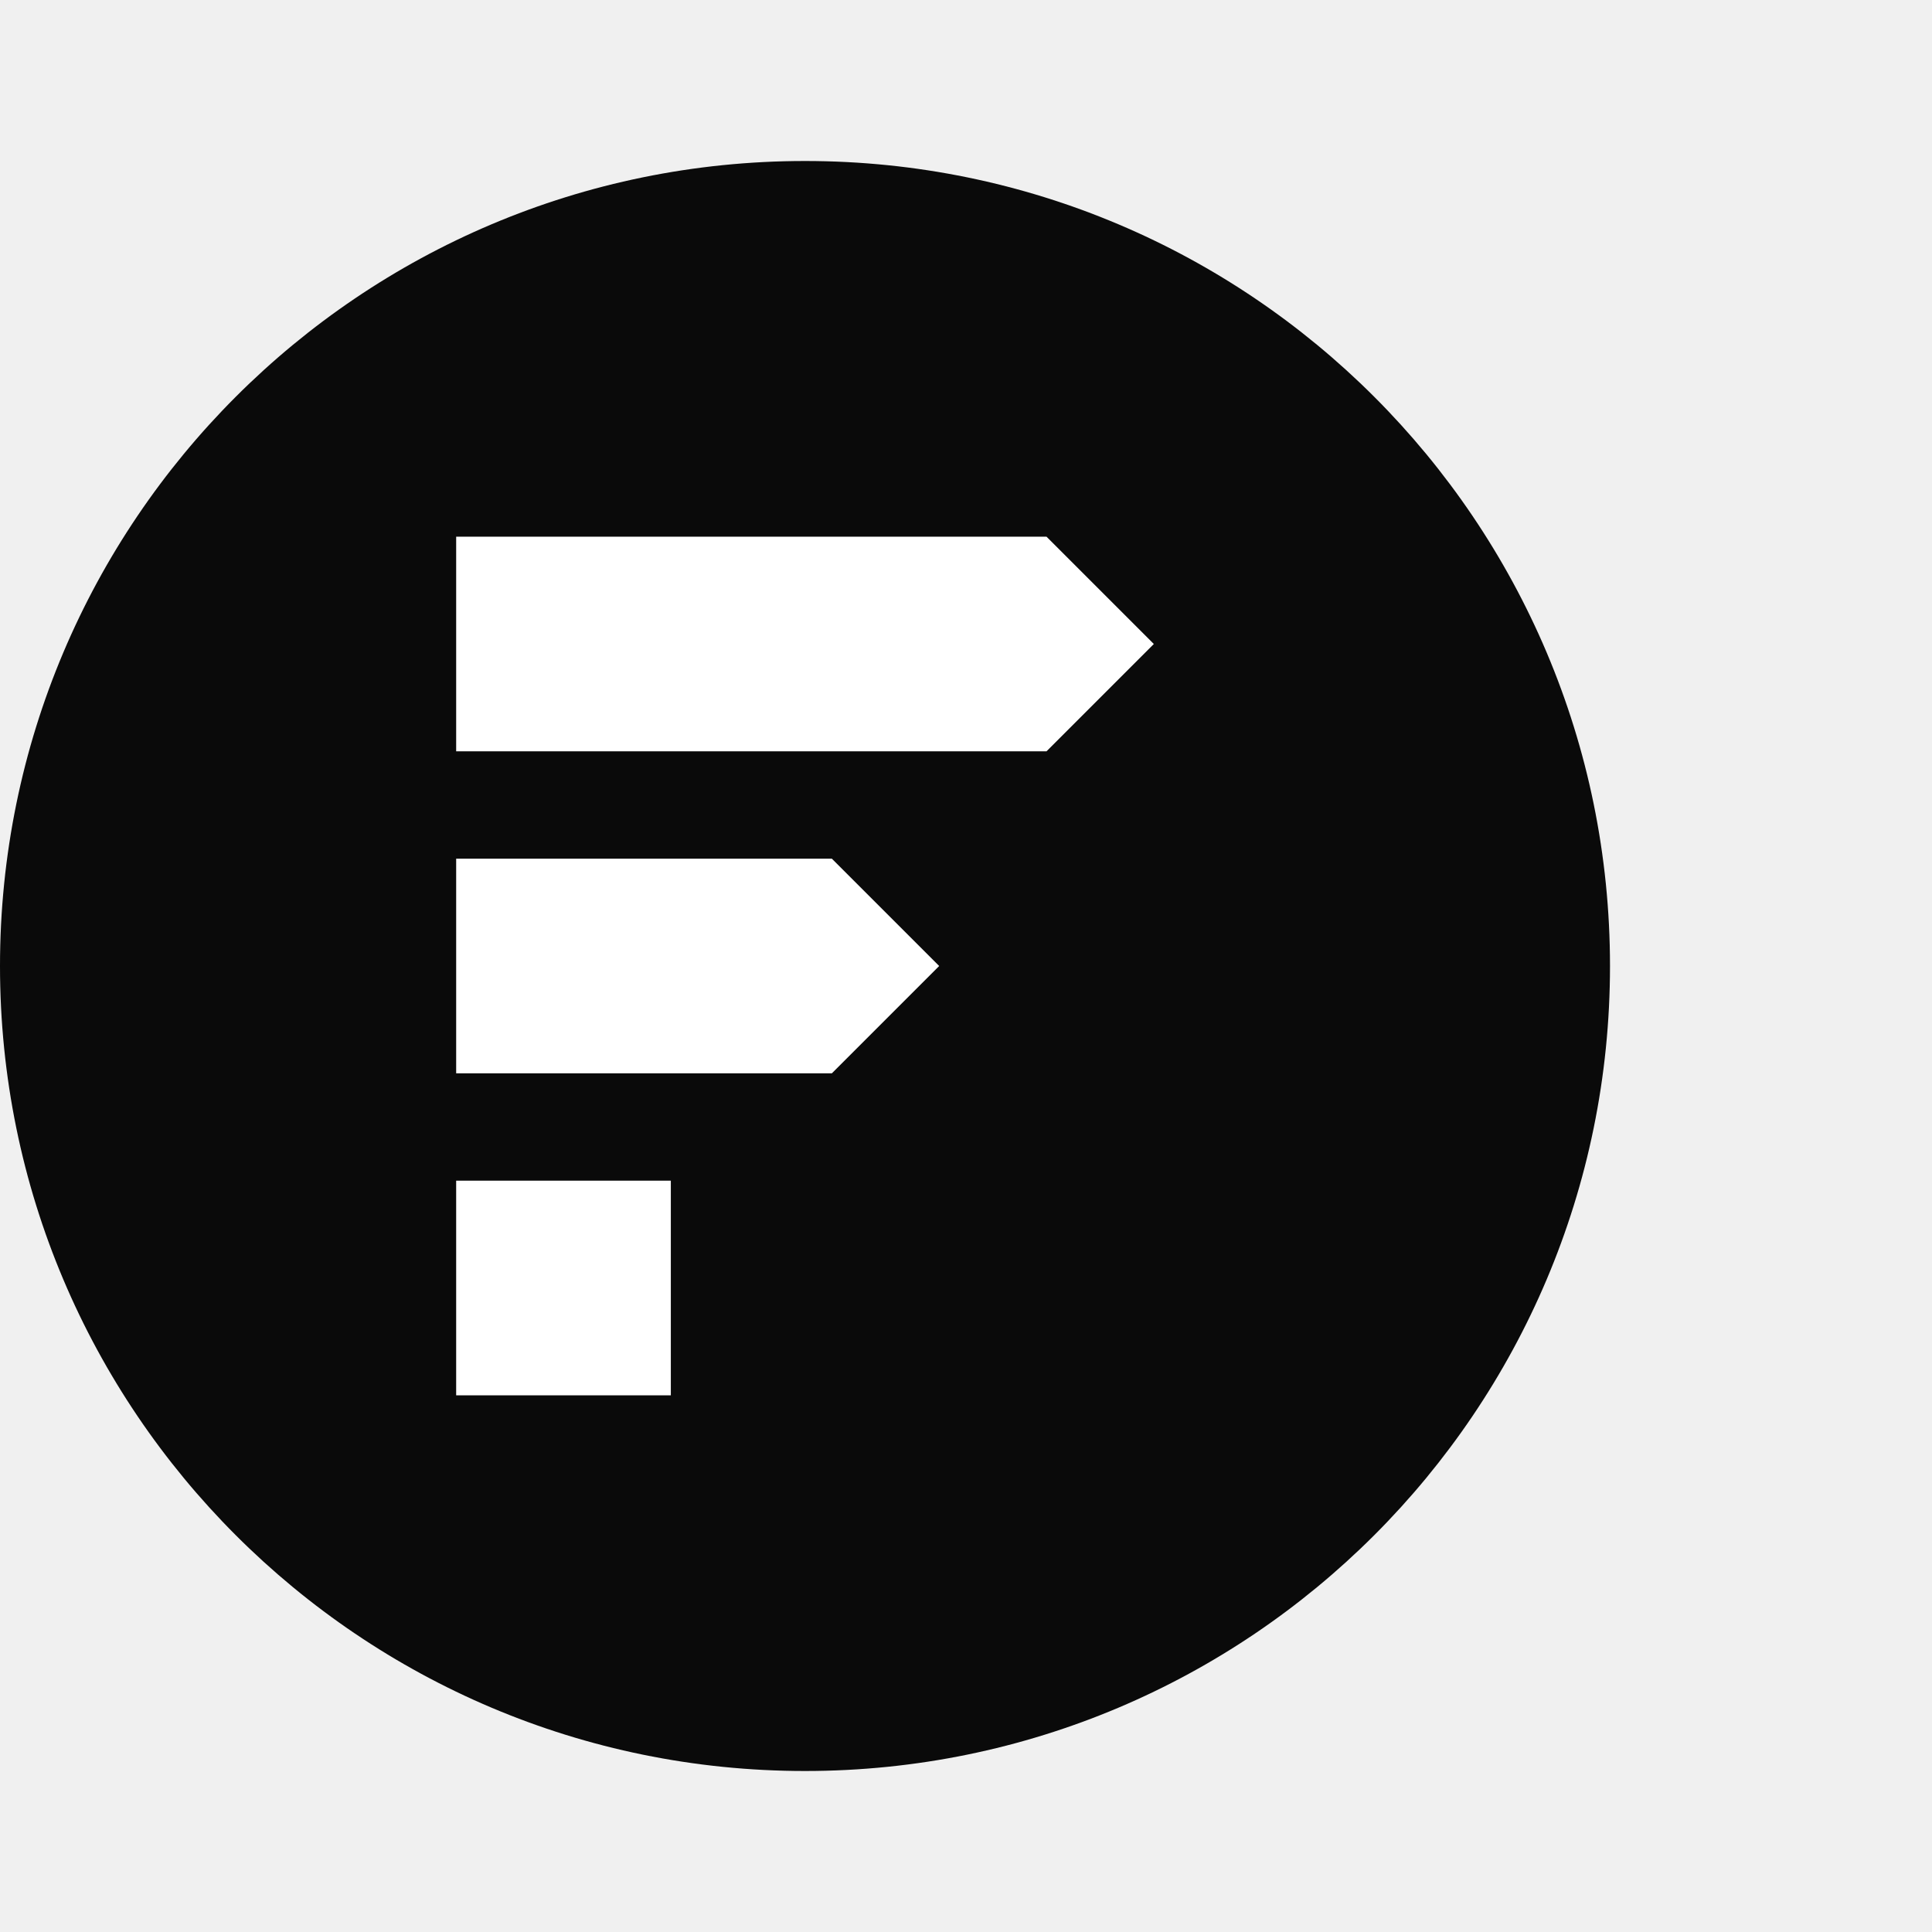
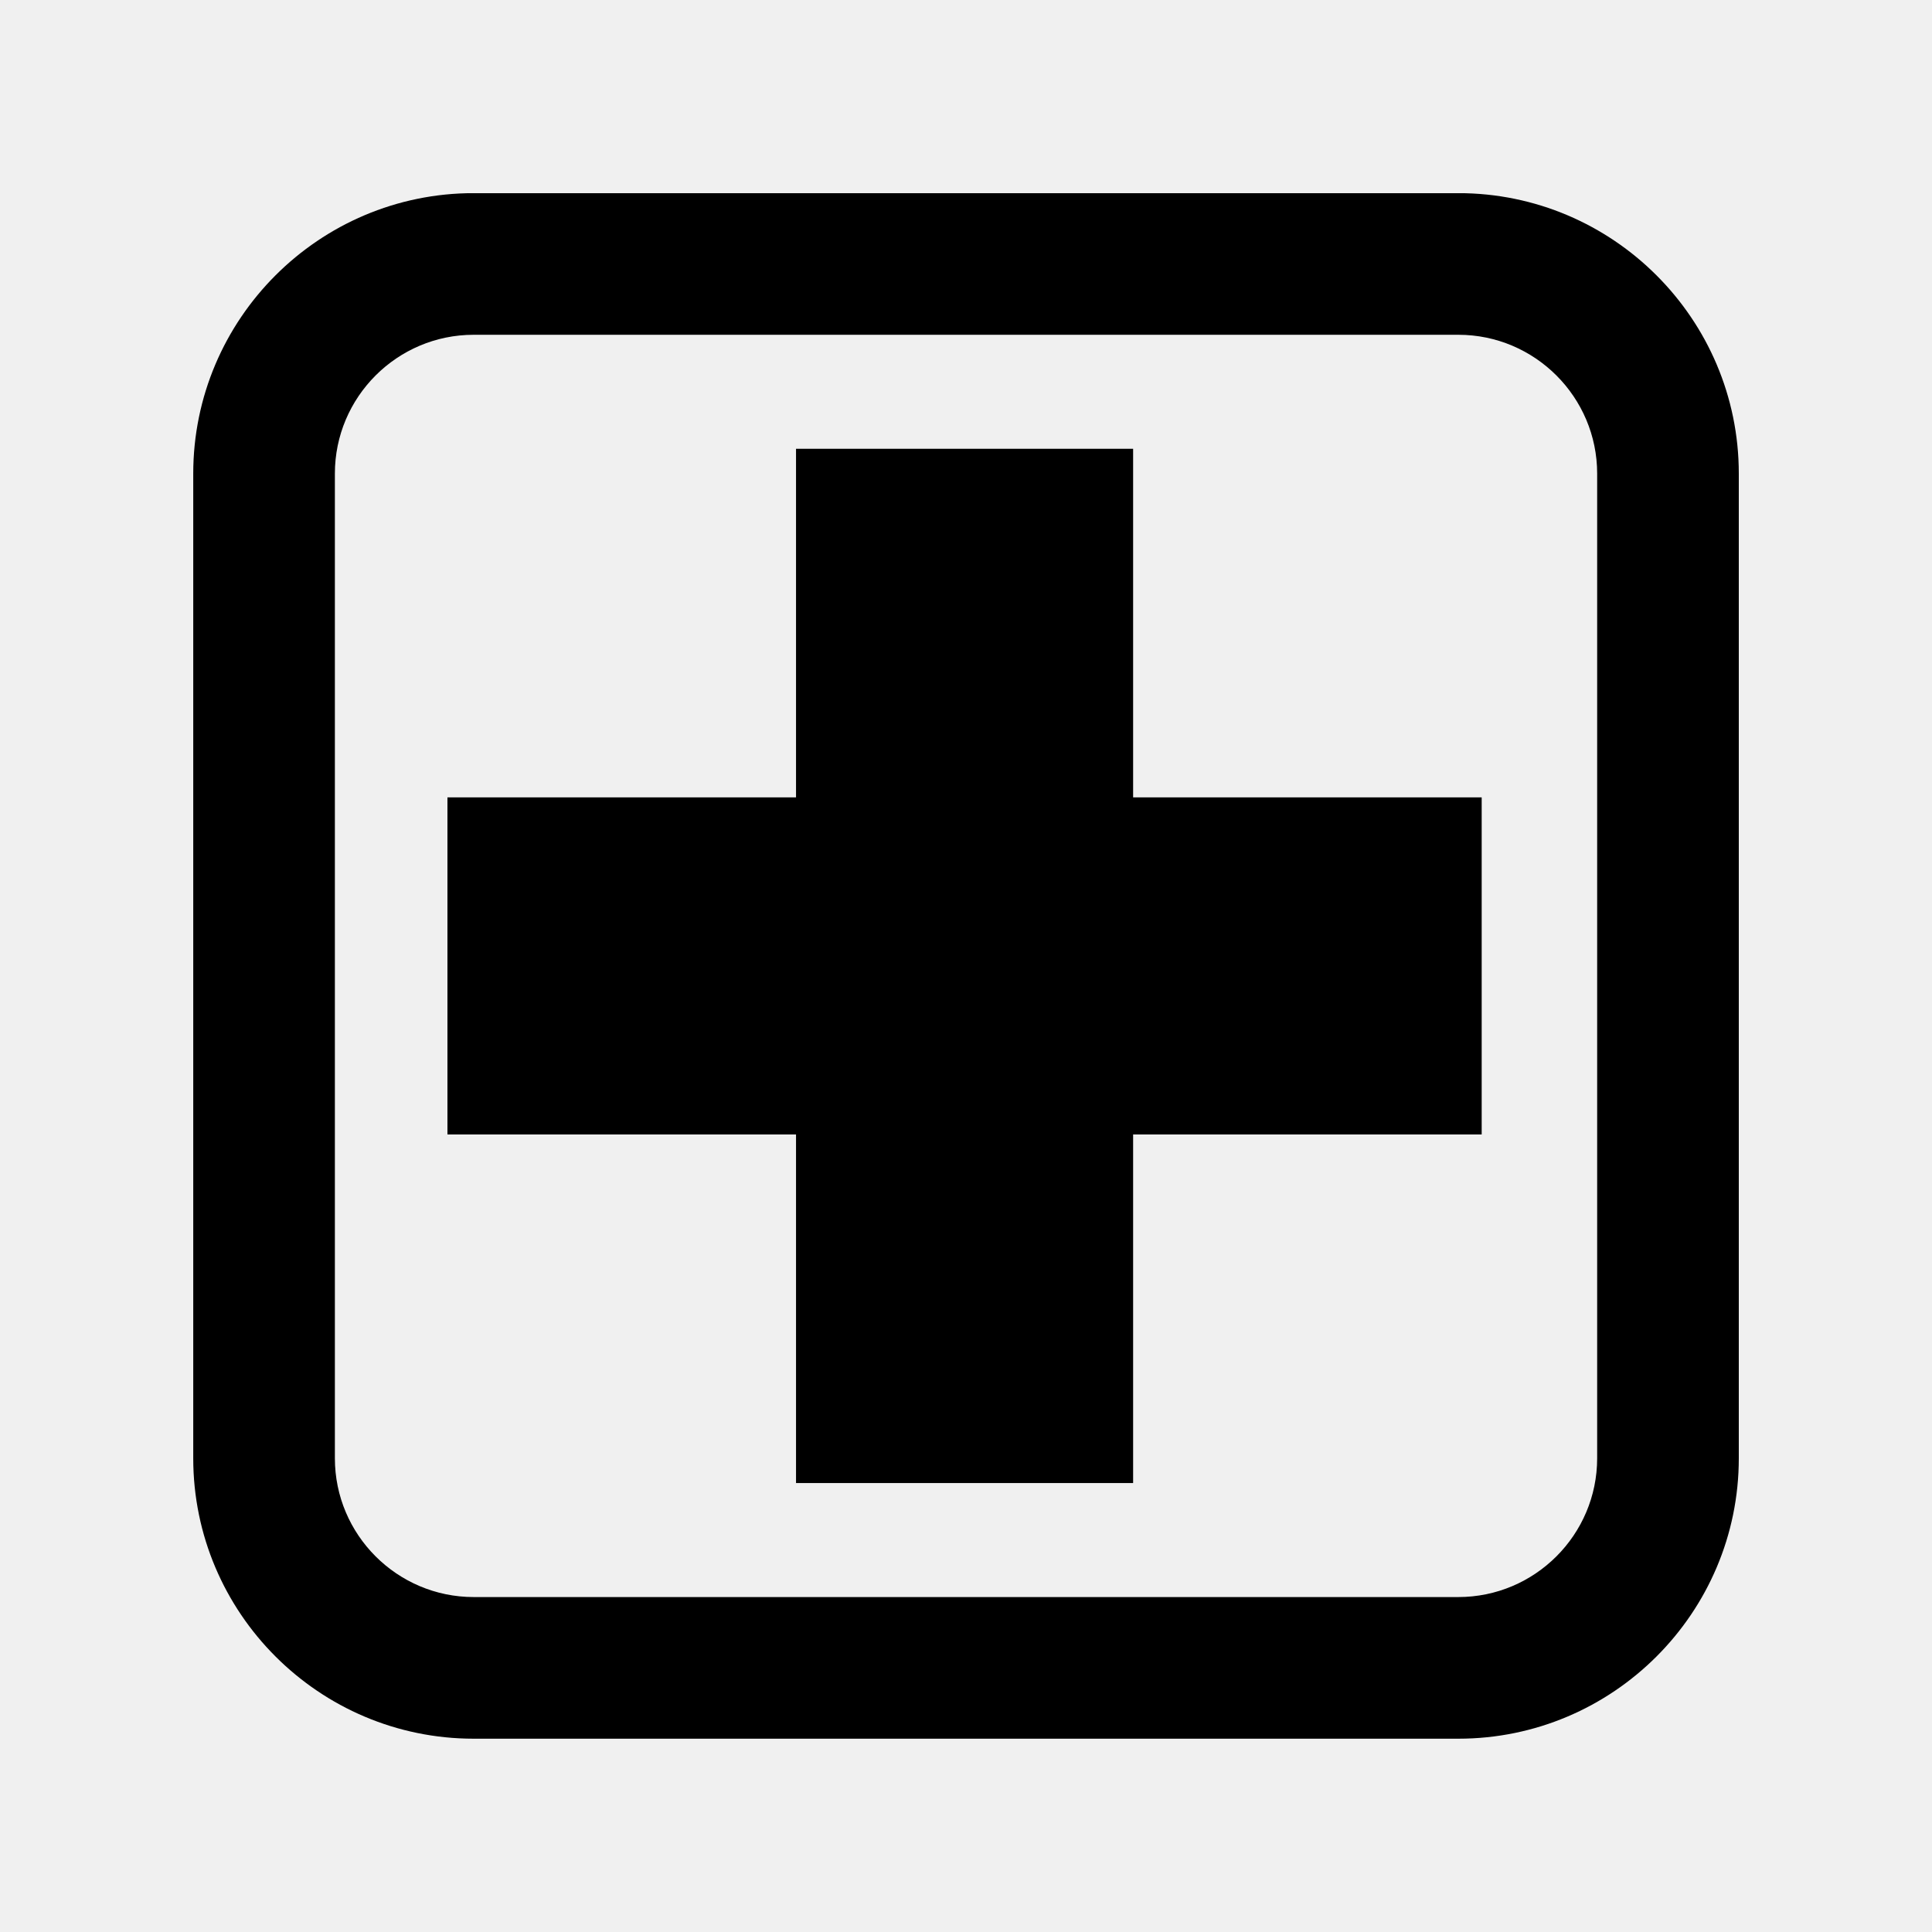
- <svg xmlns="http://www.w3.org/2000/svg" width="36" height="36" viewBox="0 0 36 36" fill="none">
-   <circle cx="15" cy="18" r="15" fill="#0A0A0A" />
-   <path d="M8.5 10H19.5L21.5 12L19.5 14H8.5V10Z" fill="white" />
-   <path d="M8.5 16H15.5L17.5 18L15.5 20H8.5V16Z" fill="white" />
-   <rect x="8.5" y="22" width="4" height="4" fill="white" />
+ <svg xmlns="http://www.w3.org/2000/svg" width="500" zoomAndPan="magnify" viewBox="0 0 375 375" height="500" preserveAspectRatio="xMidYMid meet" version="1.0">
+   <defs>
+     <clipPath id="70d7ab1a28">
+       <path d="M 37.5 37.5 L 337.5 37.5 L 337.5 337.5 L 37.5 337.5 Z M 37.5 37.5 " clip-rule="nonzero" />
+     </clipPath>
+   </defs>
+   <g clip-path="url(#70d7ab1a28)">
+     <path fill="#000000" d="M 91.945 64.98 C 77.086 64.98 65 77.07 65 91.926 L 65 283.043 C 65 297.898 77.086 309.988 91.945 309.988 L 283.059 309.988 C 297.918 309.988 310.008 297.898 310.008 283.043 L 310.008 91.926 C 310.008 77.07 297.918 64.98 283.059 64.98 Z M 283.059 337.48 L 91.945 337.48 C 61.926 337.48 37.508 313.059 37.508 283.043 L 37.508 91.926 C 37.508 61.91 61.926 37.488 91.945 37.488 L 283.059 37.488 C 313.078 37.488 337.5 61.91 337.5 91.926 L 337.5 283.043 C 337.5 313.059 313.078 337.48 283.059 337.48 " fill-opacity="1" fill-rule="nonzero" />
+   </g>
+   <path fill="#000000" d="M 219.938 287.859 L 154.508 287.859 L 154.508 87.109 L 219.938 87.109 L 219.938 287.859 " fill-opacity="1" fill-rule="nonzero" />
+   <path fill="#000000" d="M 86.848 220.199 L 86.848 154.77 L 287.594 154.77 L 287.594 220.199 L 86.848 220.199 " fill-opacity="1" fill-rule="nonzero" />
</svg>
